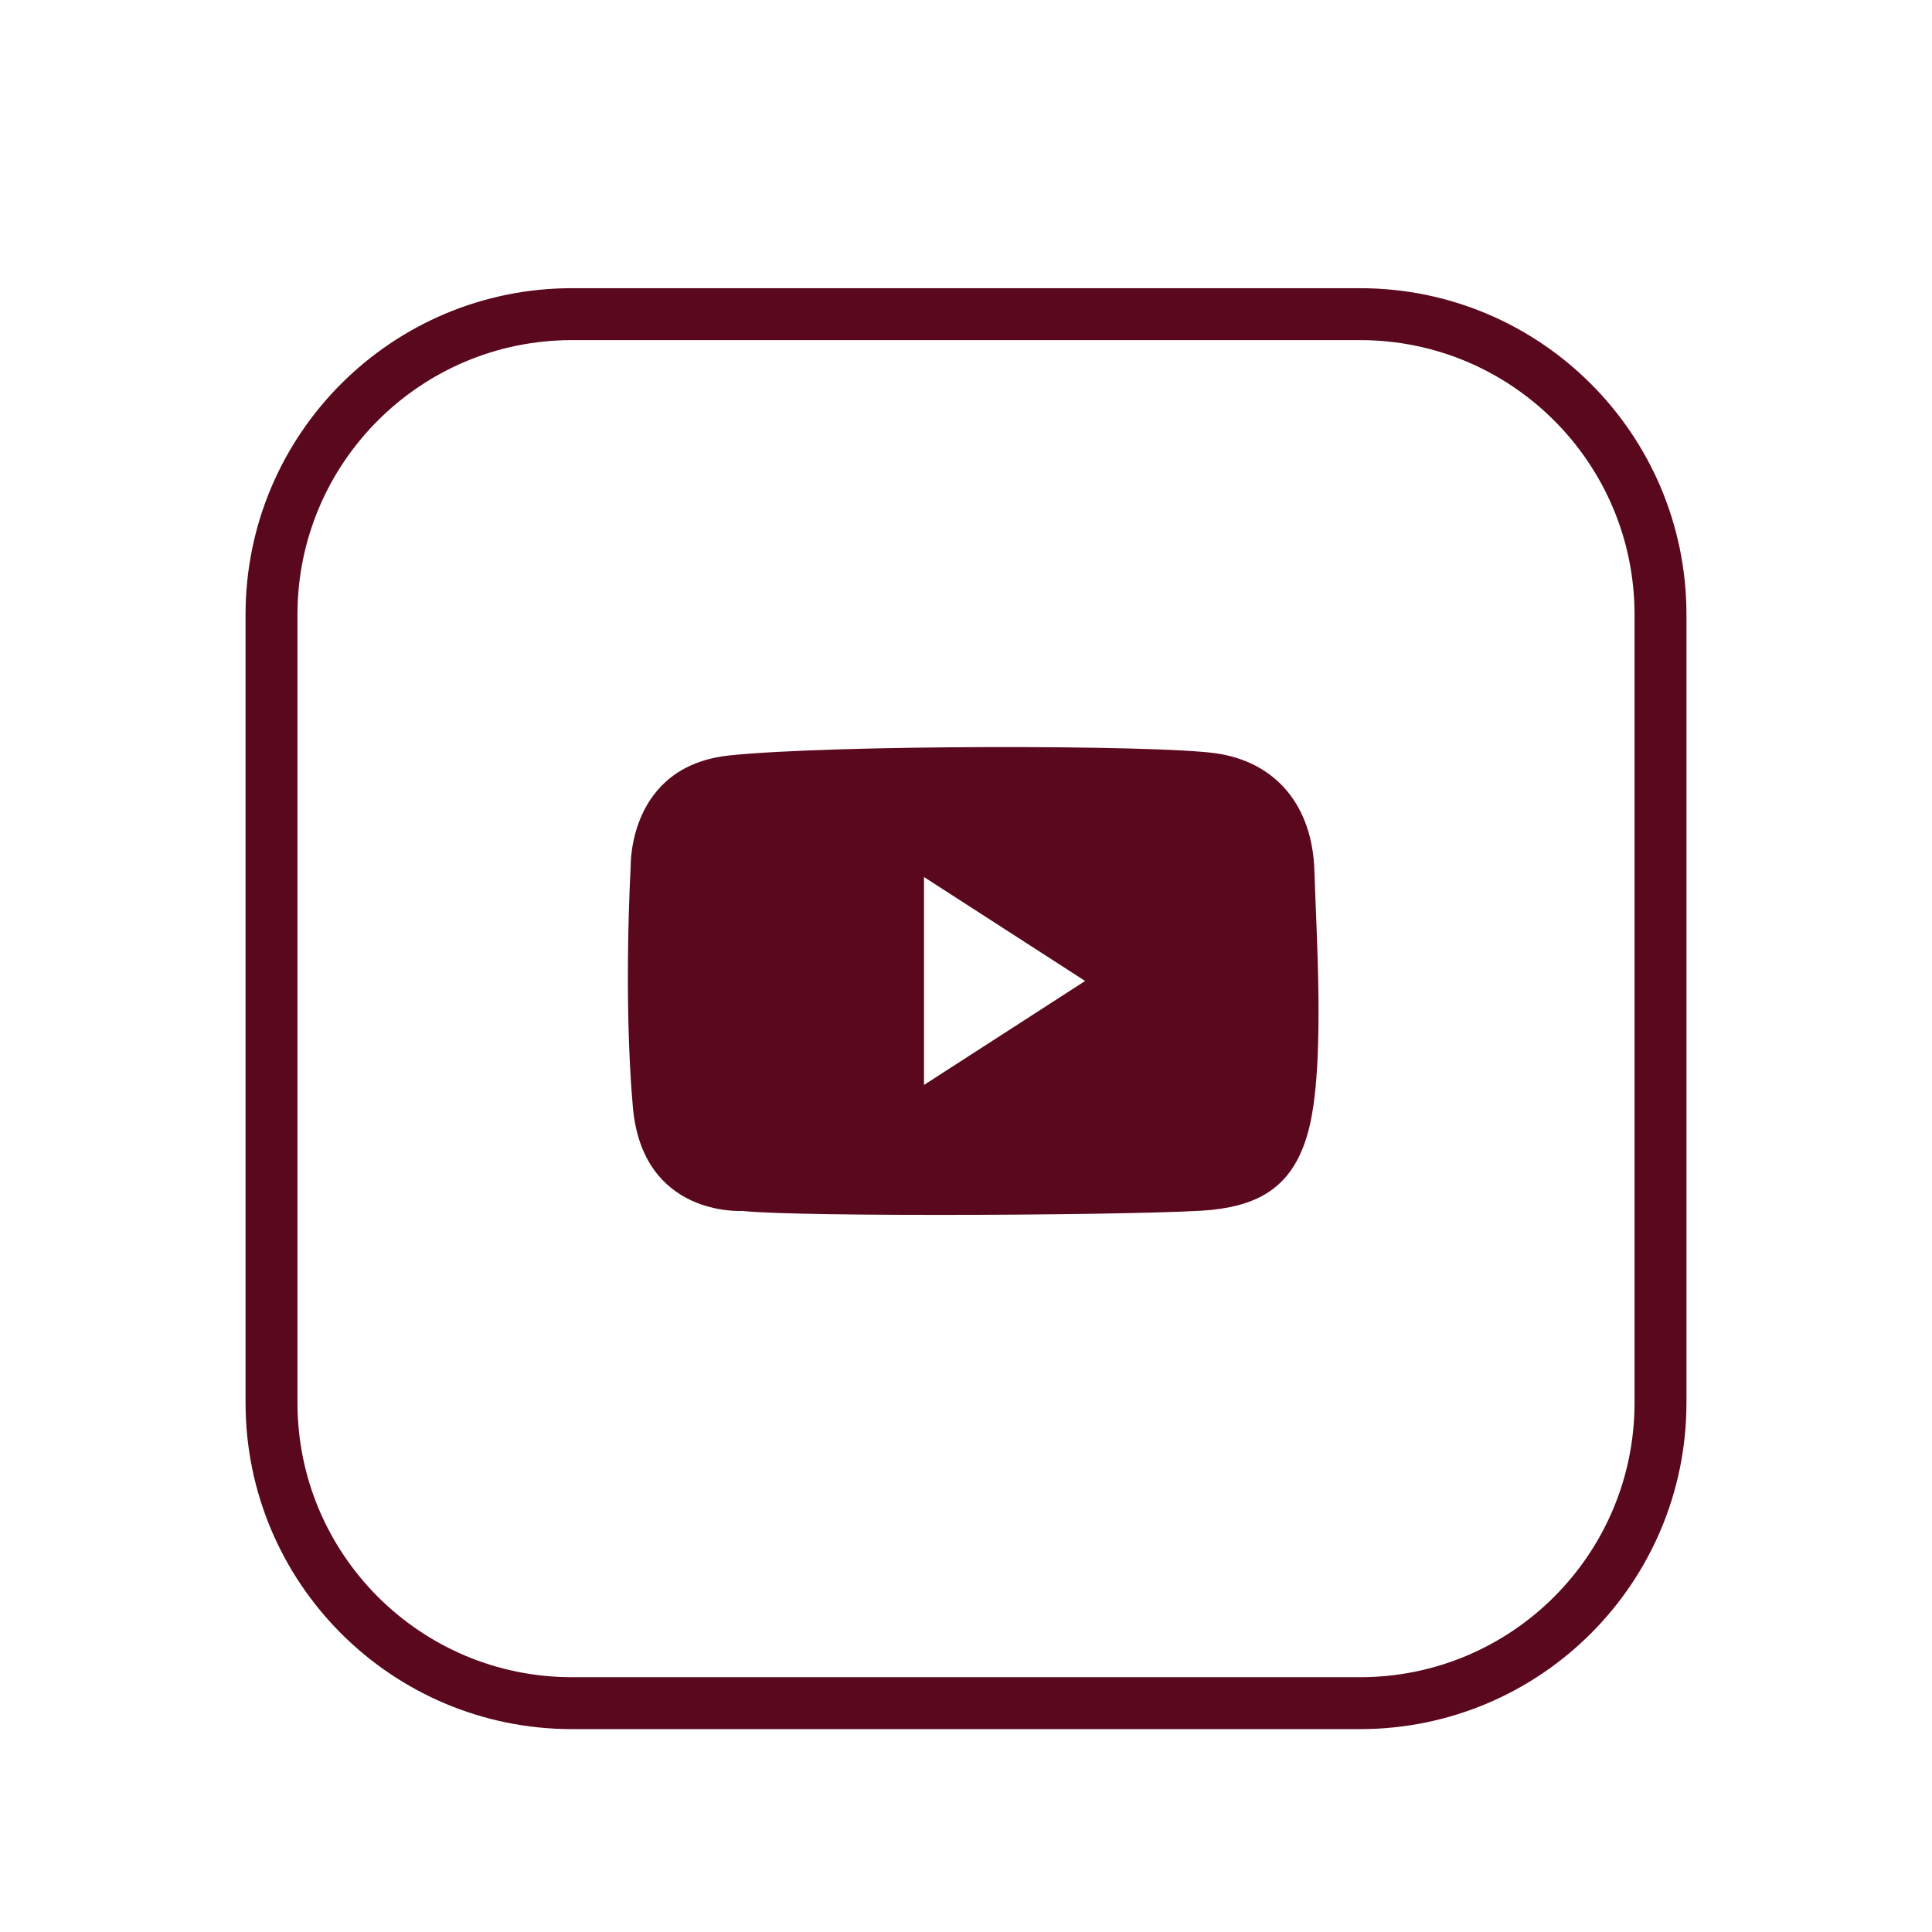
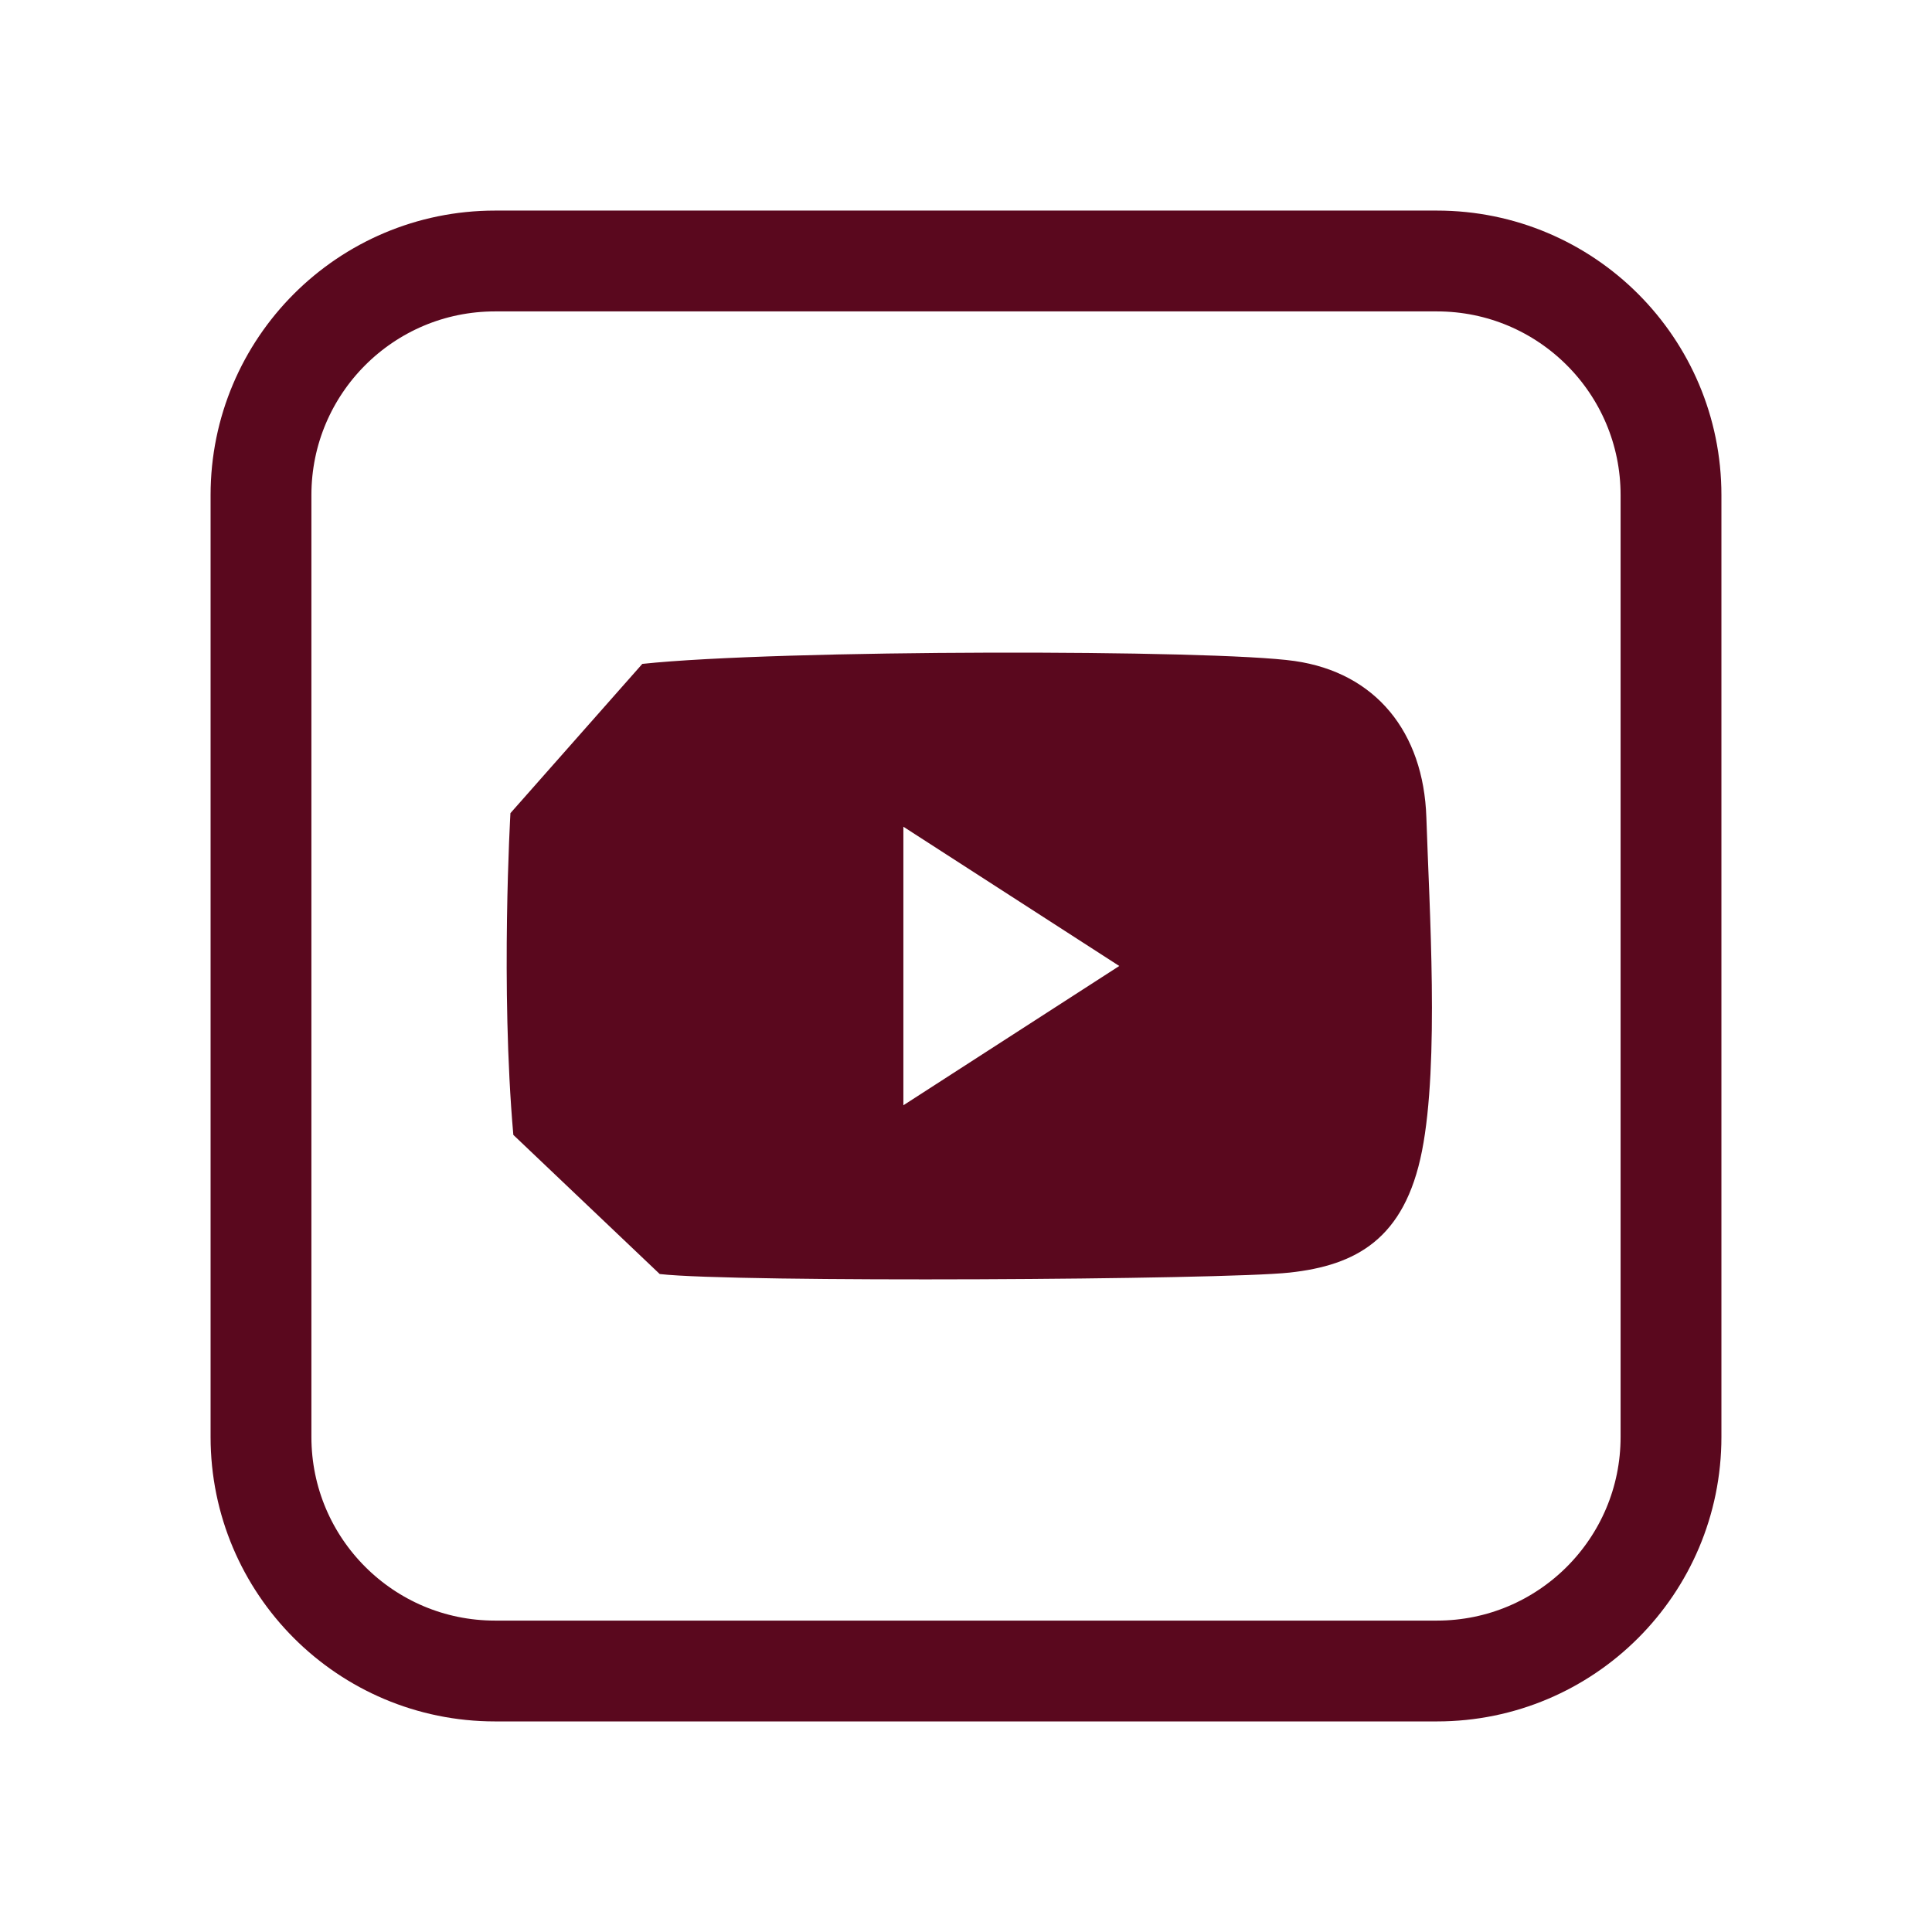
- <svg xmlns="http://www.w3.org/2000/svg" version="1.1" id="Layer_1" x="0px" y="0px" width="288px" height="288px" viewBox="0 0 288 288" style="enable-background:new 0 0 288 288;" xml:space="preserve">
-   <style type="text/css">
- 	.st0{fill:#5A081E;}
- 	.st1{fill:none;stroke:#5A081E;stroke-width:7.741;stroke-linecap:round;stroke-linejoin:round;stroke-miterlimit:10;}
- 	.st2{fill:none;stroke:#5A081E;stroke-width:7.74;stroke-linecap:round;stroke-linejoin:round;stroke-miterlimit:10;}
- </style>
-   <path class="st0" d="M195.931,129.711c-0.308-9.511-5.645-16.125-14.676-17.416c-9.031-1.291-57.407-1.291-72.566,0.323  s-14.674,16.609-14.674,16.609s-1.128,19.351,0.323,35.799c1.451,16.448,16.288,15.481,16.288,15.481  c8.385,0.968,62.728,0.644,70.093-0.161c7.364-0.805,12.794-3.71,14.729-13.546C197.383,156.965,196.255,139.709,195.931,129.711z   M137.738,161.731v-30.994l24.023,15.496L137.738,161.731z" />
-   <path class="st2" d="M202.735,46.83H85.265c-24.738,0-44.793,20.054-44.793,44.793v117.471c0,24.738,20.054,44.793,44.793,44.793  h117.471c24.738,0,44.793-20.054,44.793-44.793V91.623C247.528,66.884,227.474,46.83,202.735,46.83z" />
+ <svg xmlns="http://www.w3.org/2000/svg" width="288" height="288" viewBox="0 0 288 288">
+   <style type="text/css">.st0{fill:#5A081E;} .st1{fill:none;stroke:#5A081E;stroke-width:15.03;stroke-linecap:round;stroke-linejoin:round;stroke-miterlimit:10;}</style>
+   <path class="st1" d="M214.204 38.906h-140.408c-19.269 0-34.89 15.621-34.89 34.89v140.408c0 19.269 15.621 34.89 34.89 34.89h140.408c19.269 0 34.89-15.621 34.89-34.89v-140.408c0-19.269-15.621-34.89-34.89-34.89z" />
+   <path class="st0" d="M212.626 121.864c-.413-12.742-7.562-21.603-19.661-23.332-12.099-1.729-76.908-1.729-97.217.433l-19.659 22.251s-1.511 25.925.433 47.961l21.821 20.74c11.233 1.296 84.037.863 93.903-.215s17.14-4.97 19.732-18.147 1.081-36.296.648-49.691zm-77.961 42.897v-41.523l32.183 20.76-32.183 20.763z" />
</svg>
